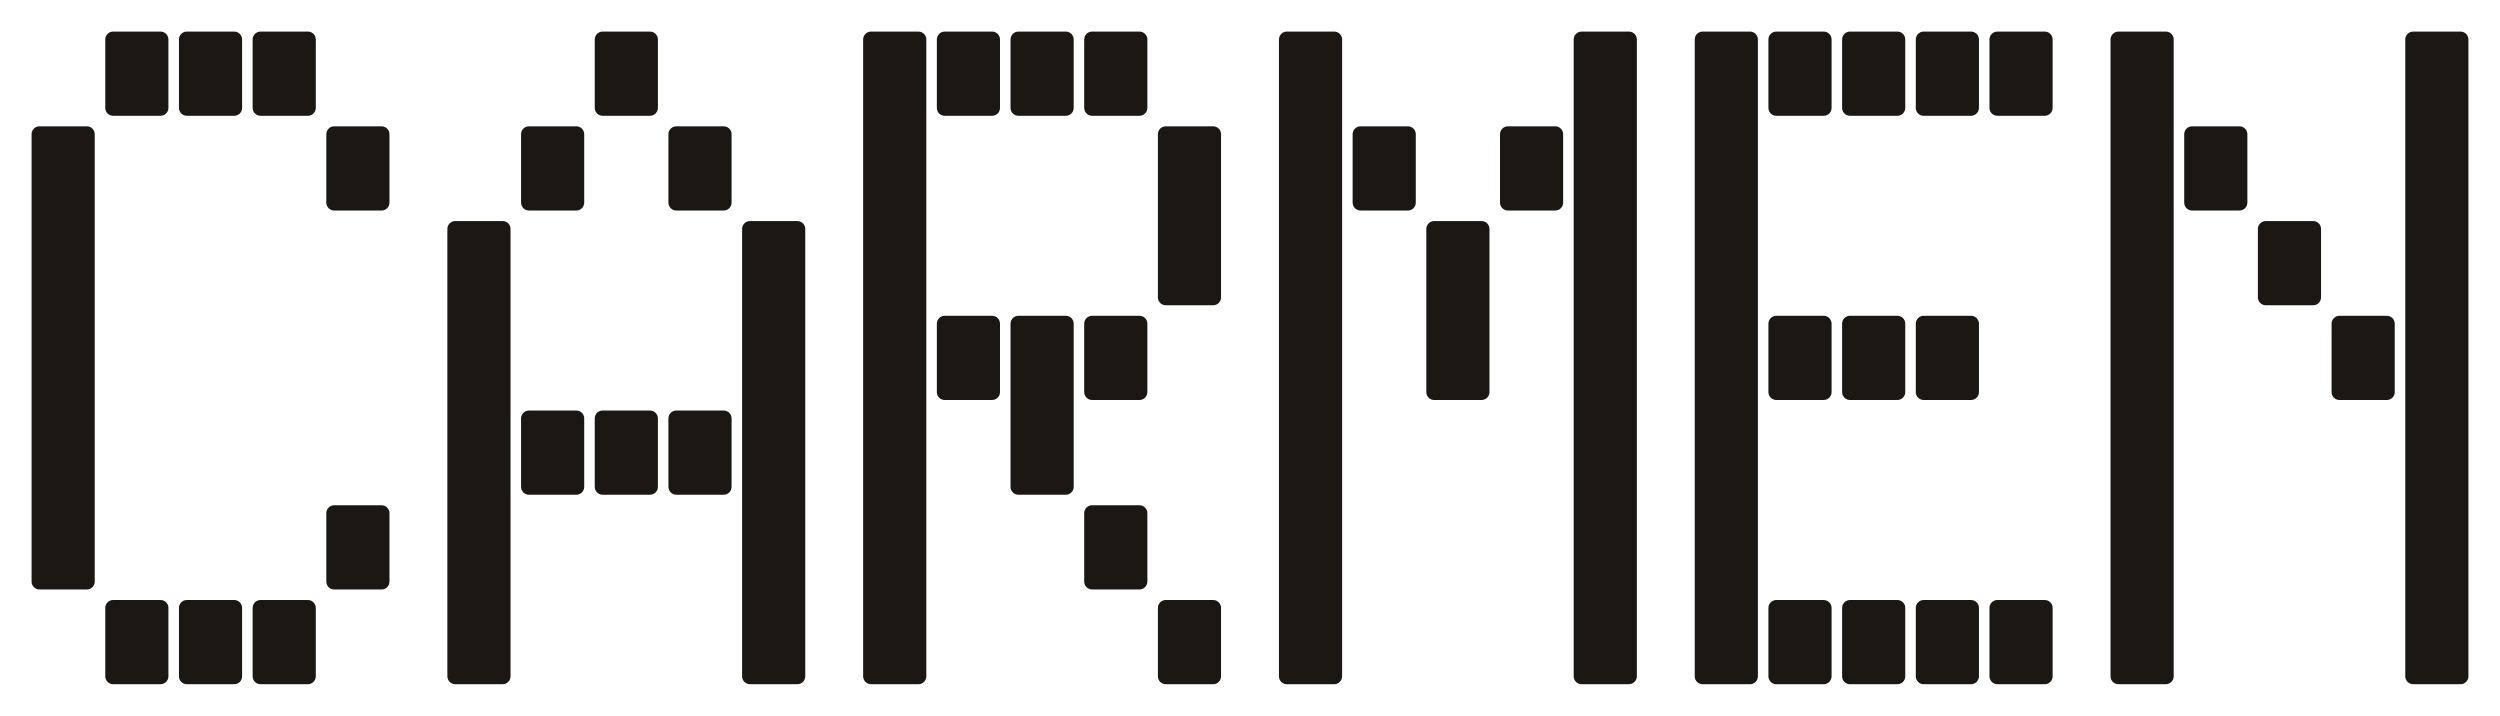
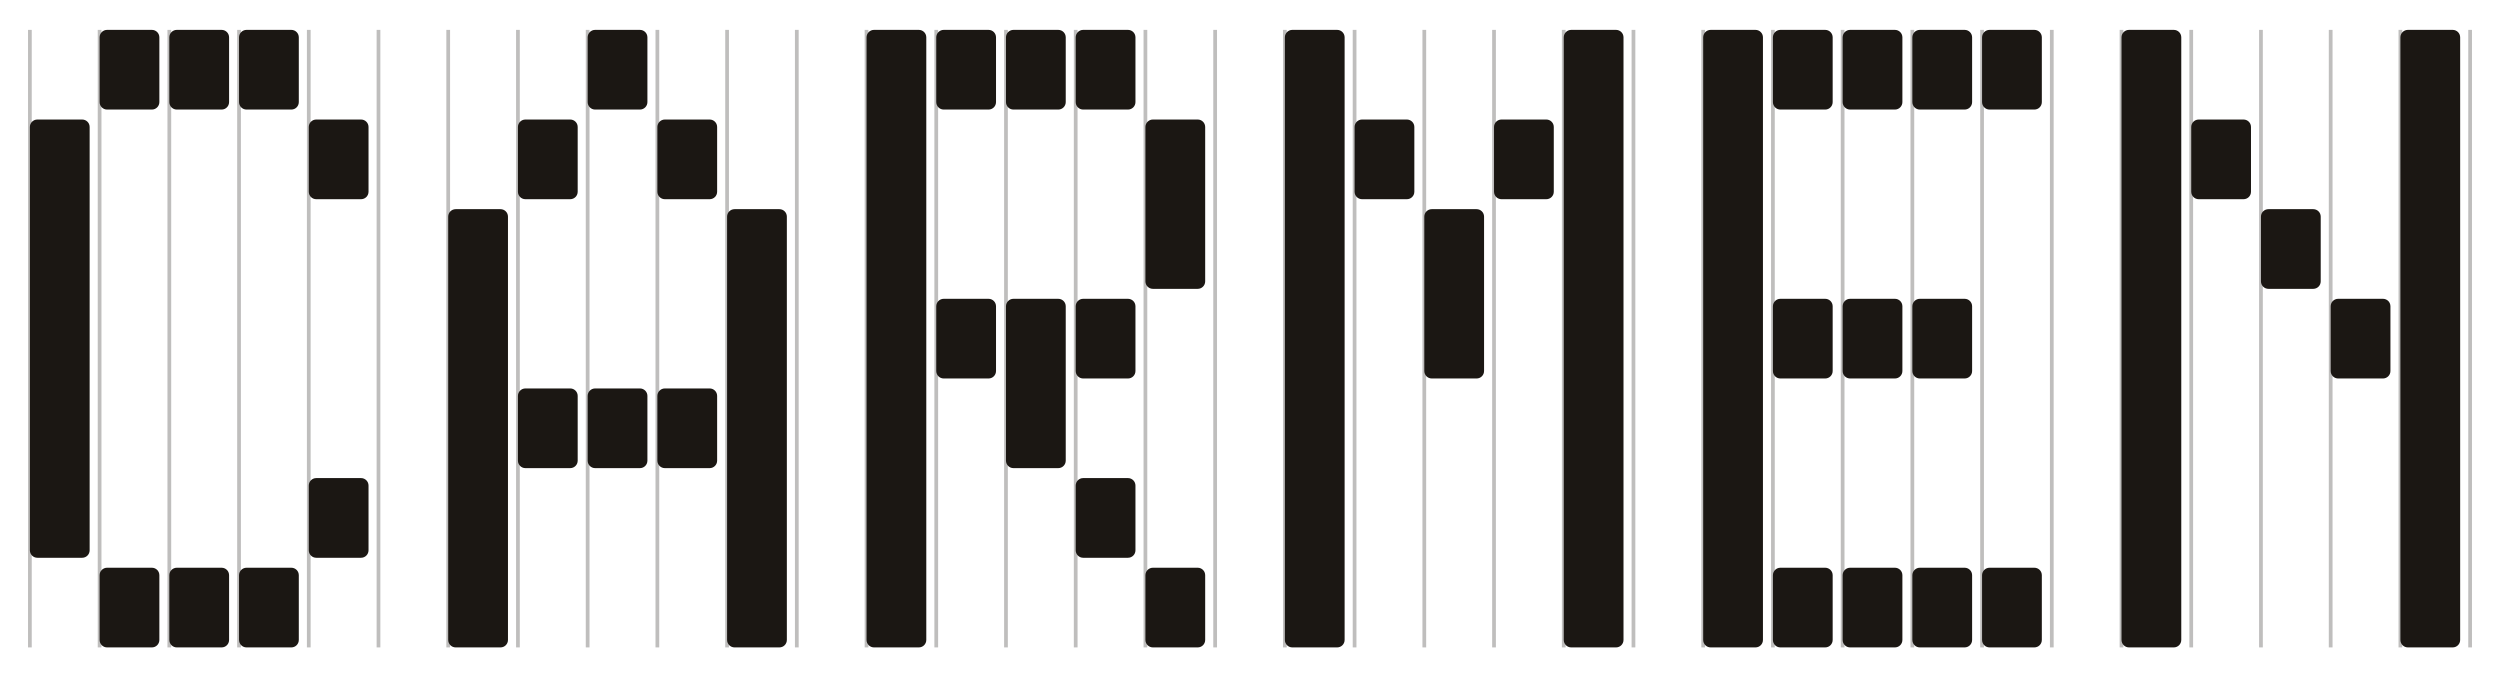
- <svg xmlns="http://www.w3.org/2000/svg" viewBox="0 0 950 272" width="950" height="272" role="img" aria-label="Carmen">
+ <svg xmlns="http://www.w3.org/2000/svg" viewBox="0 0 1004 272" width="1004" height="272" role="img" aria-label="Carmen">
+   <line x1="12" y1="12" x2="12" y2="260" stroke="#1b1713" stroke-width="1.5" stroke-opacity="0.28" />
+   <line x1="40" y1="12" x2="40" y2="260" stroke="#1b1713" stroke-width="1.5" stroke-opacity="0.28" />
+   <line x1="68" y1="12" x2="68" y2="260" stroke="#1b1713" stroke-width="1.5" stroke-opacity="0.28" />
+   <line x1="96" y1="12" x2="96" y2="260" stroke="#1b1713" stroke-width="1.5" stroke-opacity="0.28" />
+   <line x1="124" y1="12" x2="124" y2="260" stroke="#1b1713" stroke-width="1.5" stroke-opacity="0.28" />
+   <line x1="152" y1="12" x2="152" y2="260" stroke="#1b1713" stroke-width="1.5" stroke-opacity="0.28" />
+   <line x1="180" y1="12" x2="180" y2="260" stroke="#1b1713" stroke-width="1.5" stroke-opacity="0.28" />
+   <line x1="208" y1="12" x2="208" y2="260" stroke="#1b1713" stroke-width="1.5" stroke-opacity="0.28" />
+   <line x1="236" y1="12" x2="236" y2="260" stroke="#1b1713" stroke-width="1.5" stroke-opacity="0.28" />
+   <line x1="264" y1="12" x2="264" y2="260" stroke="#1b1713" stroke-width="1.5" stroke-opacity="0.28" />
+   <line x1="292" y1="12" x2="292" y2="260" stroke="#1b1713" stroke-width="1.5" stroke-opacity="0.28" />
+   <line x1="320" y1="12" x2="320" y2="260" stroke="#1b1713" stroke-width="1.5" stroke-opacity="0.28" />
+   <line x1="348" y1="12" x2="348" y2="260" stroke="#1b1713" stroke-width="1.5" stroke-opacity="0.28" />
+   <line x1="376" y1="12" x2="376" y2="260" stroke="#1b1713" stroke-width="1.5" stroke-opacity="0.28" />
+   <line x1="404" y1="12" x2="404" y2="260" stroke="#1b1713" stroke-width="1.5" stroke-opacity="0.28" />
+   <line x1="432" y1="12" x2="432" y2="260" stroke="#1b1713" stroke-width="1.5" stroke-opacity="0.28" />
+   <line x1="460" y1="12" x2="460" y2="260" stroke="#1b1713" stroke-width="1.5" stroke-opacity="0.28" />
+   <line x1="488" y1="12" x2="488" y2="260" stroke="#1b1713" stroke-width="1.5" stroke-opacity="0.28" />
+   <line x1="516" y1="12" x2="516" y2="260" stroke="#1b1713" stroke-width="1.5" stroke-opacity="0.28" />
+   <line x1="544" y1="12" x2="544" y2="260" stroke="#1b1713" stroke-width="1.5" stroke-opacity="0.28" />
+   <line x1="572" y1="12" x2="572" y2="260" stroke="#1b1713" stroke-width="1.5" stroke-opacity="0.28" />
+   <line x1="600" y1="12" x2="600" y2="260" stroke="#1b1713" stroke-width="1.5" stroke-opacity="0.28" />
+   <line x1="628" y1="12" x2="628" y2="260" stroke="#1b1713" stroke-width="1.5" stroke-opacity="0.28" />
+   <line x1="656" y1="12" x2="656" y2="260" stroke="#1b1713" stroke-width="1.5" stroke-opacity="0.28" />
+   <line x1="684" y1="12" x2="684" y2="260" stroke="#1b1713" stroke-width="1.5" stroke-opacity="0.28" />
+   <line x1="712" y1="12" x2="712" y2="260" stroke="#1b1713" stroke-width="1.5" stroke-opacity="0.28" />
+   <line x1="740" y1="12" x2="740" y2="260" stroke="#1b1713" stroke-width="1.5" stroke-opacity="0.28" />
+   <line x1="768" y1="12" x2="768" y2="260" stroke="#1b1713" stroke-width="1.5" stroke-opacity="0.28" />
+   <line x1="796" y1="12" x2="796" y2="260" stroke="#1b1713" stroke-width="1.5" stroke-opacity="0.28" />
+   <line x1="824" y1="12" x2="824" y2="260" stroke="#1b1713" stroke-width="1.5" stroke-opacity="0.28" />
+   <line x1="852" y1="12" x2="852" y2="260" stroke="#1b1713" stroke-width="1.5" stroke-opacity="0.28" />
+   <line x1="880" y1="12" x2="880" y2="260" stroke="#1b1713" stroke-width="1.5" stroke-opacity="0.28" />
+   <line x1="908" y1="12" x2="908" y2="260" stroke="#1b1713" stroke-width="1.5" stroke-opacity="0.28" />
+   <line x1="936" y1="12" x2="936" y2="260" stroke="#1b1713" stroke-width="1.5" stroke-opacity="0.28" />
+   <line x1="964" y1="12" x2="964" y2="260" stroke="#1b1713" stroke-width="1.5" stroke-opacity="0.28" />
+   <line x1="992" y1="12" x2="992" y2="260" stroke="#1b1713" stroke-width="1.5" stroke-opacity="0.28" />
  <rect x="12" y="48" width="24" height="176" rx="3" fill="#1b1713" />
  <rect x="40" y="12" width="24" height="32" rx="3" fill="#1b1713" />
  <rect x="40" y="228" width="24" height="32" rx="3" fill="#1b1713" />
  <rect x="68" y="12" width="24" height="32" rx="3" fill="#1b1713" />
  <rect x="68" y="228" width="24" height="32" rx="3" fill="#1b1713" />
  <rect x="96" y="12" width="24" height="32" rx="3" fill="#1b1713" />
  <rect x="96" y="228" width="24" height="32" rx="3" fill="#1b1713" />
  <rect x="124" y="48" width="24" height="32" rx="3" fill="#1b1713" />
  <rect x="124" y="192" width="24" height="32" rx="3" fill="#1b1713" />
-   <rect x="170" y="84" width="24" height="176" rx="3" fill="#1b1713" />
-   <rect x="198" y="48" width="24" height="32" rx="3" fill="#1b1713" />
-   <rect x="198" y="156" width="24" height="32" rx="3" fill="#1b1713" />
-   <rect x="226" y="12" width="24" height="32" rx="3" fill="#1b1713" />
-   <rect x="226" y="156" width="24" height="32" rx="3" fill="#1b1713" />
-   <rect x="254" y="48" width="24" height="32" rx="3" fill="#1b1713" />
-   <rect x="254" y="156" width="24" height="32" rx="3" fill="#1b1713" />
-   <rect x="282" y="84" width="24" height="176" rx="3" fill="#1b1713" />
-   <rect x="328" y="12" width="24" height="248" rx="3" fill="#1b1713" />
-   <rect x="356" y="12" width="24" height="32" rx="3" fill="#1b1713" />
-   <rect x="356" y="120" width="24" height="32" rx="3" fill="#1b1713" />
-   <rect x="384" y="12" width="24" height="32" rx="3" fill="#1b1713" />
-   <rect x="384" y="120" width="24" height="68" rx="3" fill="#1b1713" />
-   <rect x="412" y="12" width="24" height="32" rx="3" fill="#1b1713" />
-   <rect x="412" y="120" width="24" height="32" rx="3" fill="#1b1713" />
-   <rect x="412" y="192" width="24" height="32" rx="3" fill="#1b1713" />
-   <rect x="440" y="48" width="24" height="68" rx="3" fill="#1b1713" />
-   <rect x="440" y="228" width="24" height="32" rx="3" fill="#1b1713" />
-   <rect x="486" y="12" width="24" height="248" rx="3" fill="#1b1713" />
-   <rect x="514" y="48" width="24" height="32" rx="3" fill="#1b1713" />
-   <rect x="542" y="84" width="24" height="68" rx="3" fill="#1b1713" />
-   <rect x="570" y="48" width="24" height="32" rx="3" fill="#1b1713" />
-   <rect x="598" y="12" width="24" height="248" rx="3" fill="#1b1713" />
-   <rect x="644" y="12" width="24" height="248" rx="3" fill="#1b1713" />
-   <rect x="672" y="12" width="24" height="32" rx="3" fill="#1b1713" />
-   <rect x="672" y="120" width="24" height="32" rx="3" fill="#1b1713" />
-   <rect x="672" y="228" width="24" height="32" rx="3" fill="#1b1713" />
-   <rect x="700" y="12" width="24" height="32" rx="3" fill="#1b1713" />
-   <rect x="700" y="120" width="24" height="32" rx="3" fill="#1b1713" />
-   <rect x="700" y="228" width="24" height="32" rx="3" fill="#1b1713" />
-   <rect x="728" y="12" width="24" height="32" rx="3" fill="#1b1713" />
-   <rect x="728" y="120" width="24" height="32" rx="3" fill="#1b1713" />
-   <rect x="728" y="228" width="24" height="32" rx="3" fill="#1b1713" />
-   <rect x="756" y="12" width="24" height="32" rx="3" fill="#1b1713" />
-   <rect x="756" y="228" width="24" height="32" rx="3" fill="#1b1713" />
-   <rect x="802" y="12" width="24" height="248" rx="3" fill="#1b1713" />
-   <rect x="830" y="48" width="24" height="32" rx="3" fill="#1b1713" />
-   <rect x="858" y="84" width="24" height="32" rx="3" fill="#1b1713" />
-   <rect x="886" y="120" width="24" height="32" rx="3" fill="#1b1713" />
-   <rect x="914" y="12" width="24" height="248" rx="3" fill="#1b1713" />
+   <rect x="180" y="84" width="24" height="176" rx="3" fill="#1b1713" />
+   <rect x="208" y="48" width="24" height="32" rx="3" fill="#1b1713" />
+   <rect x="208" y="156" width="24" height="32" rx="3" fill="#1b1713" />
+   <rect x="236" y="12" width="24" height="32" rx="3" fill="#1b1713" />
+   <rect x="236" y="156" width="24" height="32" rx="3" fill="#1b1713" />
+   <rect x="264" y="48" width="24" height="32" rx="3" fill="#1b1713" />
+   <rect x="264" y="156" width="24" height="32" rx="3" fill="#1b1713" />
+   <rect x="292" y="84" width="24" height="176" rx="3" fill="#1b1713" />
+   <rect x="348" y="12" width="24" height="248" rx="3" fill="#1b1713" />
+   <rect x="376" y="12" width="24" height="32" rx="3" fill="#1b1713" />
+   <rect x="376" y="120" width="24" height="32" rx="3" fill="#1b1713" />
+   <rect x="404" y="12" width="24" height="32" rx="3" fill="#1b1713" />
+   <rect x="404" y="120" width="24" height="68" rx="3" fill="#1b1713" />
+   <rect x="432" y="12" width="24" height="32" rx="3" fill="#1b1713" />
+   <rect x="432" y="120" width="24" height="32" rx="3" fill="#1b1713" />
+   <rect x="432" y="192" width="24" height="32" rx="3" fill="#1b1713" />
+   <rect x="460" y="48" width="24" height="68" rx="3" fill="#1b1713" />
+   <rect x="460" y="228" width="24" height="32" rx="3" fill="#1b1713" />
+   <rect x="516" y="12" width="24" height="248" rx="3" fill="#1b1713" />
+   <rect x="544" y="48" width="24" height="32" rx="3" fill="#1b1713" />
+   <rect x="572" y="84" width="24" height="68" rx="3" fill="#1b1713" />
+   <rect x="600" y="48" width="24" height="32" rx="3" fill="#1b1713" />
+   <rect x="628" y="12" width="24" height="248" rx="3" fill="#1b1713" />
+   <rect x="684" y="12" width="24" height="248" rx="3" fill="#1b1713" />
+   <rect x="712" y="12" width="24" height="32" rx="3" fill="#1b1713" />
+   <rect x="712" y="120" width="24" height="32" rx="3" fill="#1b1713" />
+   <rect x="712" y="228" width="24" height="32" rx="3" fill="#1b1713" />
+   <rect x="740" y="12" width="24" height="32" rx="3" fill="#1b1713" />
+   <rect x="740" y="120" width="24" height="32" rx="3" fill="#1b1713" />
+   <rect x="740" y="228" width="24" height="32" rx="3" fill="#1b1713" />
+   <rect x="768" y="12" width="24" height="32" rx="3" fill="#1b1713" />
+   <rect x="768" y="120" width="24" height="32" rx="3" fill="#1b1713" />
+   <rect x="768" y="228" width="24" height="32" rx="3" fill="#1b1713" />
+   <rect x="796" y="12" width="24" height="32" rx="3" fill="#1b1713" />
+   <rect x="796" y="228" width="24" height="32" rx="3" fill="#1b1713" />
+   <rect x="852" y="12" width="24" height="248" rx="3" fill="#1b1713" />
+   <rect x="880" y="48" width="24" height="32" rx="3" fill="#1b1713" />
+   <rect x="908" y="84" width="24" height="32" rx="3" fill="#1b1713" />
+   <rect x="936" y="120" width="24" height="32" rx="3" fill="#1b1713" />
+   <rect x="964" y="12" width="24" height="248" rx="3" fill="#1b1713" />
</svg>
